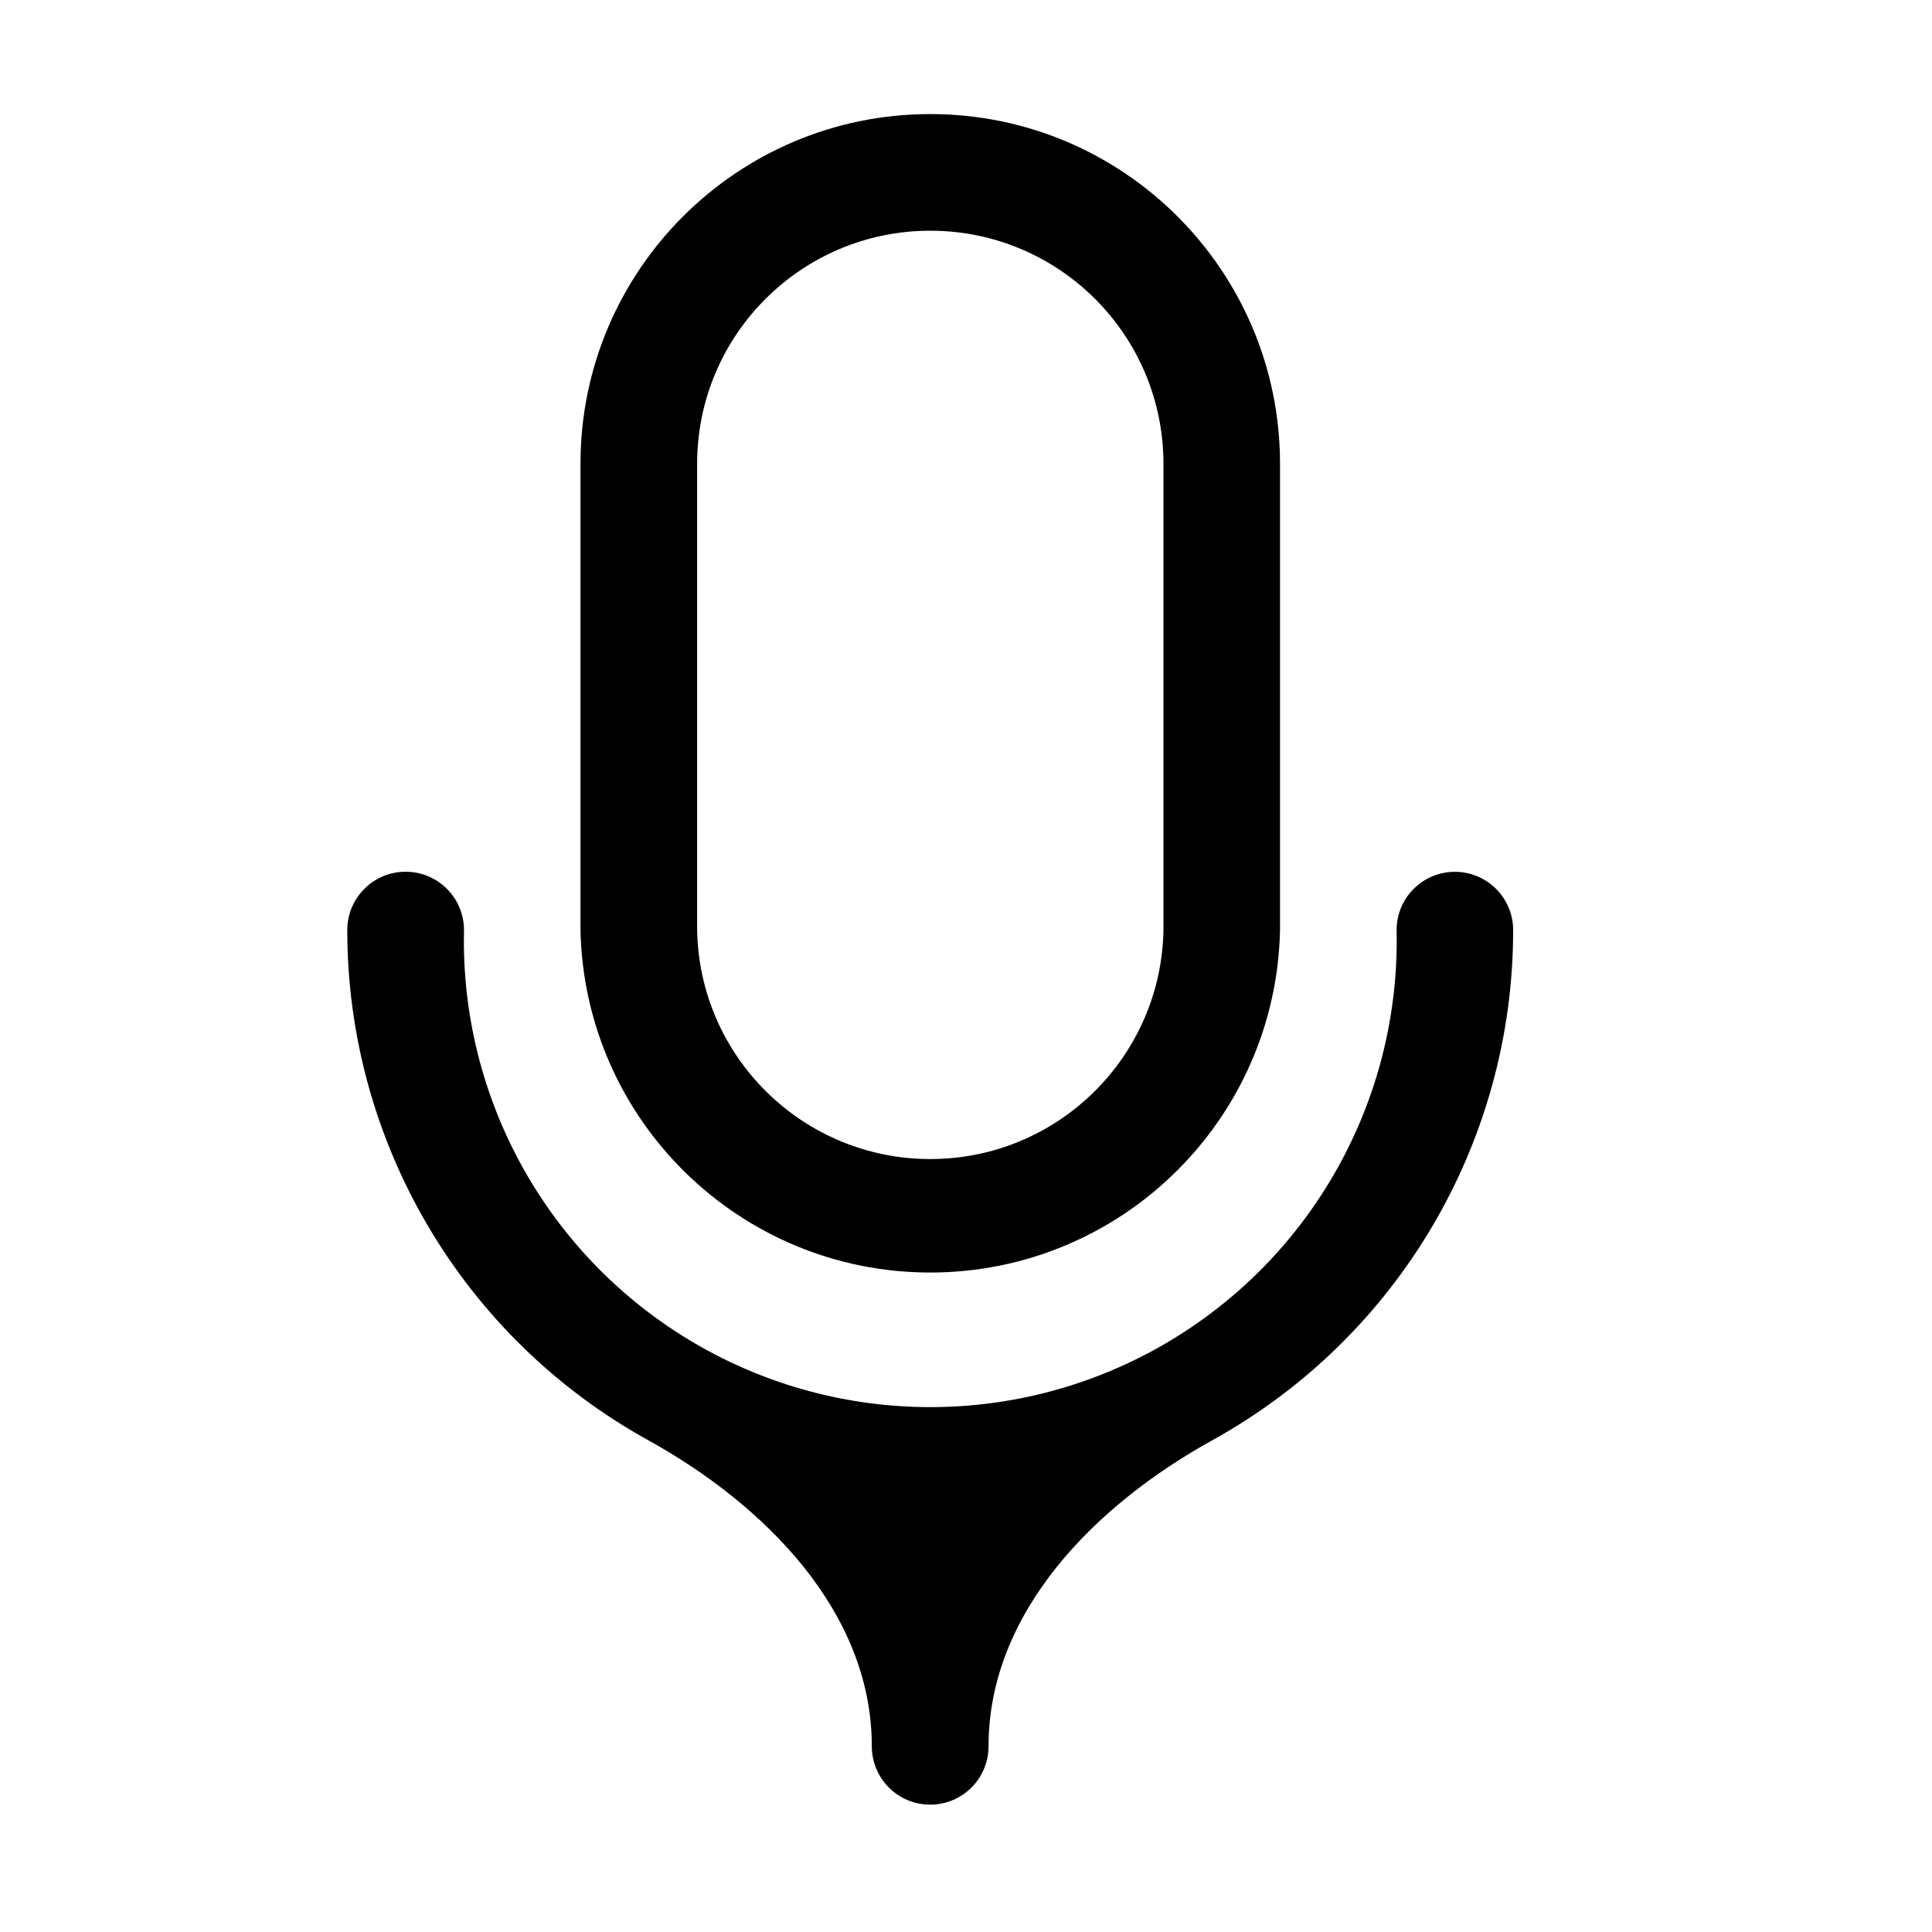
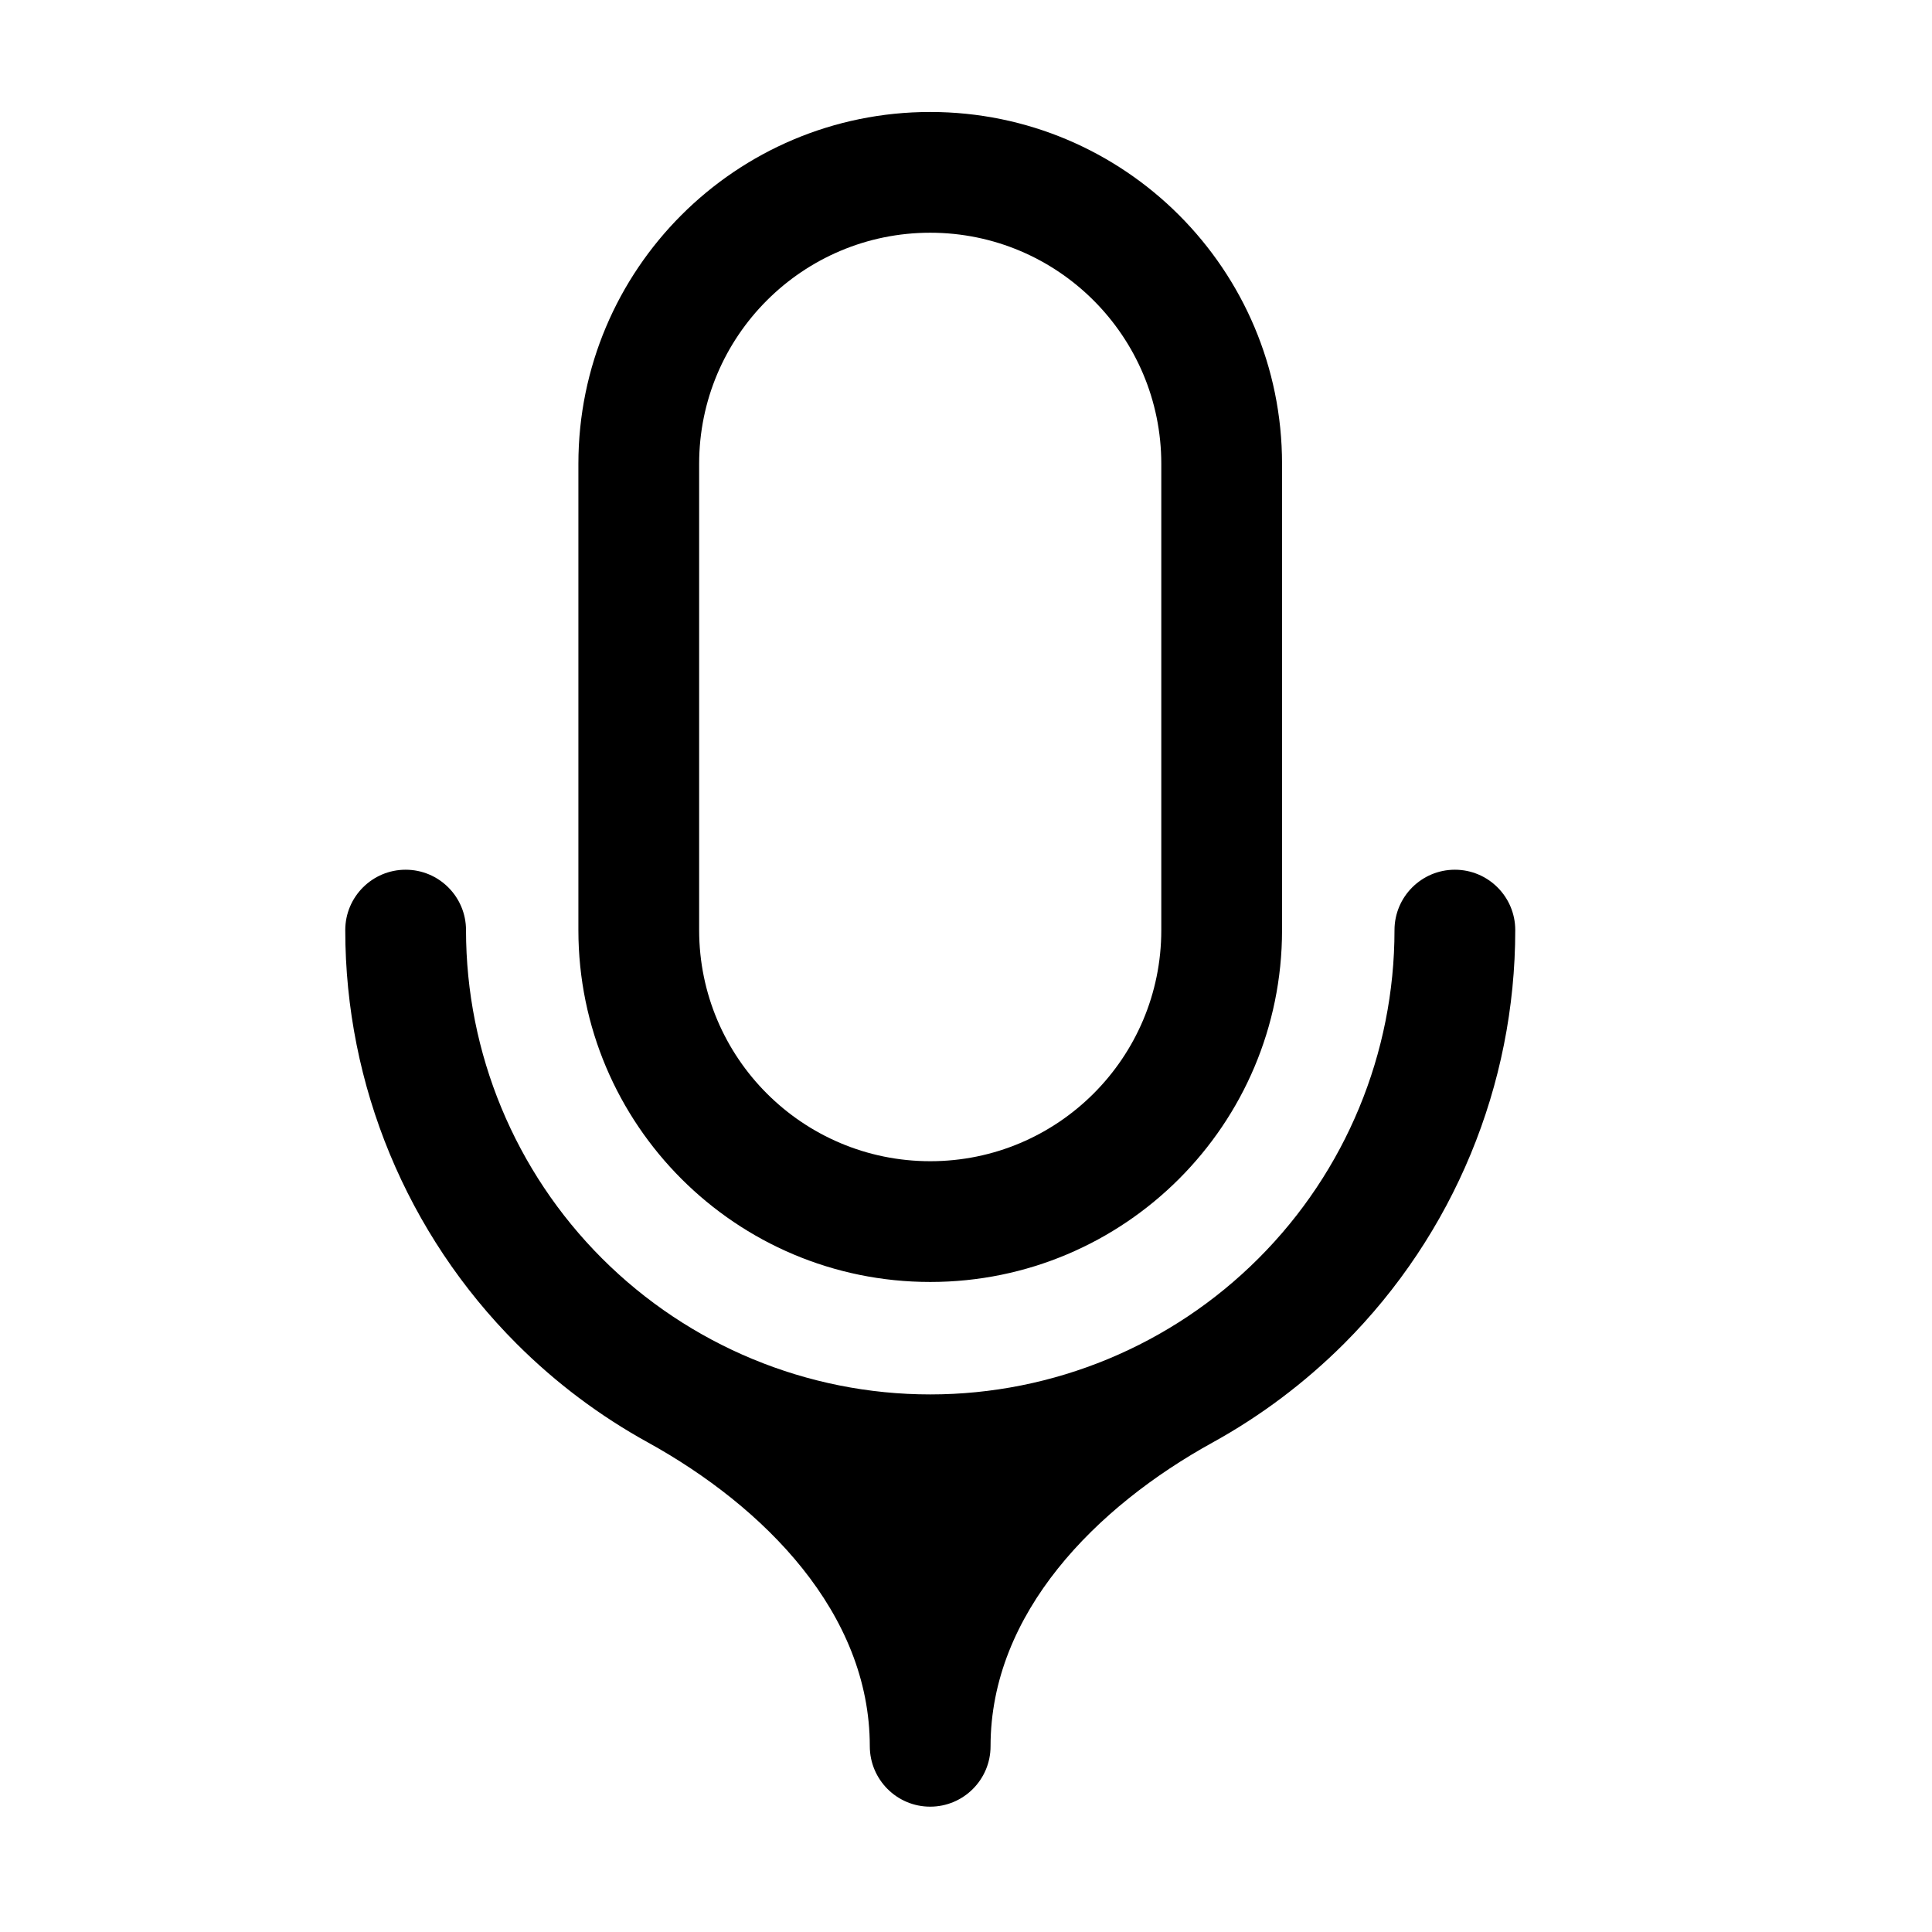
- <svg xmlns="http://www.w3.org/2000/svg" fill="none" viewBox="0 0 24 24">
-   <path fill="currentColor" d="M18.073 10.83c.4 0 .724.325.724.724a7.24 7.24 0 0 1-3.735 6.336c-1.458.806-2.782 2.137-2.782 3.803a.724.724 0 0 1-1.45 0c0-1.666-1.323-2.997-2.781-3.804a7.24 7.24 0 0 1-3.735-6.335.725.725 0 0 1 1.45 0 5.794 5.794 0 1 0 11.585 0c0-.4.324-.724.724-.724m-6.517-9.413c2.4 0 4.345 1.946 4.345 4.345v5.793a4.346 4.346 0 0 1-8.69 0V5.762c0-2.4 1.946-4.345 4.345-4.345m0 1.449A2.896 2.896 0 0 0 8.66 5.762v5.793a2.897 2.897 0 0 0 5.793 0V5.762c0-1.6-1.297-2.896-2.897-2.896" />
+ <svg xmlns="http://www.w3.org/2000/svg" width="24" height="24" viewBox="0 0 24 24" fill="none">
+   <path d="M18.073 10.804C18.487 10.804 18.823 11.14 18.823 11.554C18.823 13.481 18.058 15.33 16.695 16.693C16.207 17.18 15.657 17.592 15.064 17.919C13.616 18.717 12.305 20.039 12.305 21.693C12.305 22.107 11.969 22.443 11.555 22.443C11.141 22.443 10.806 22.107 10.805 21.693C10.805 20.039 9.494 18.716 8.046 17.917C7.453 17.59 6.905 17.18 6.418 16.693C5.055 15.33 4.289 13.482 4.289 11.554C4.289 11.14 4.625 10.804 5.039 10.804C5.453 10.804 5.789 11.14 5.789 11.554C5.789 13.084 6.397 14.551 7.478 15.632C8.56 16.714 10.027 17.322 11.556 17.322C13.086 17.322 14.553 16.714 15.634 15.632C16.716 14.551 17.323 13.084 17.323 11.554C17.323 11.14 17.659 10.804 18.073 10.804ZM11.556 1.391C13.97 1.392 15.926 3.349 15.926 5.762V11.555C15.926 13.968 13.97 15.925 11.556 15.925C9.143 15.925 7.186 13.969 7.185 11.555V5.762C7.185 3.348 9.142 1.391 11.556 1.391ZM11.556 2.891C9.971 2.891 8.685 4.177 8.685 5.762V11.555C8.686 13.14 9.971 14.425 11.556 14.425C13.141 14.425 14.426 13.14 14.426 11.555V5.762C14.426 4.177 13.141 2.892 11.556 2.891Z" fill="currentColor" />
</svg>
